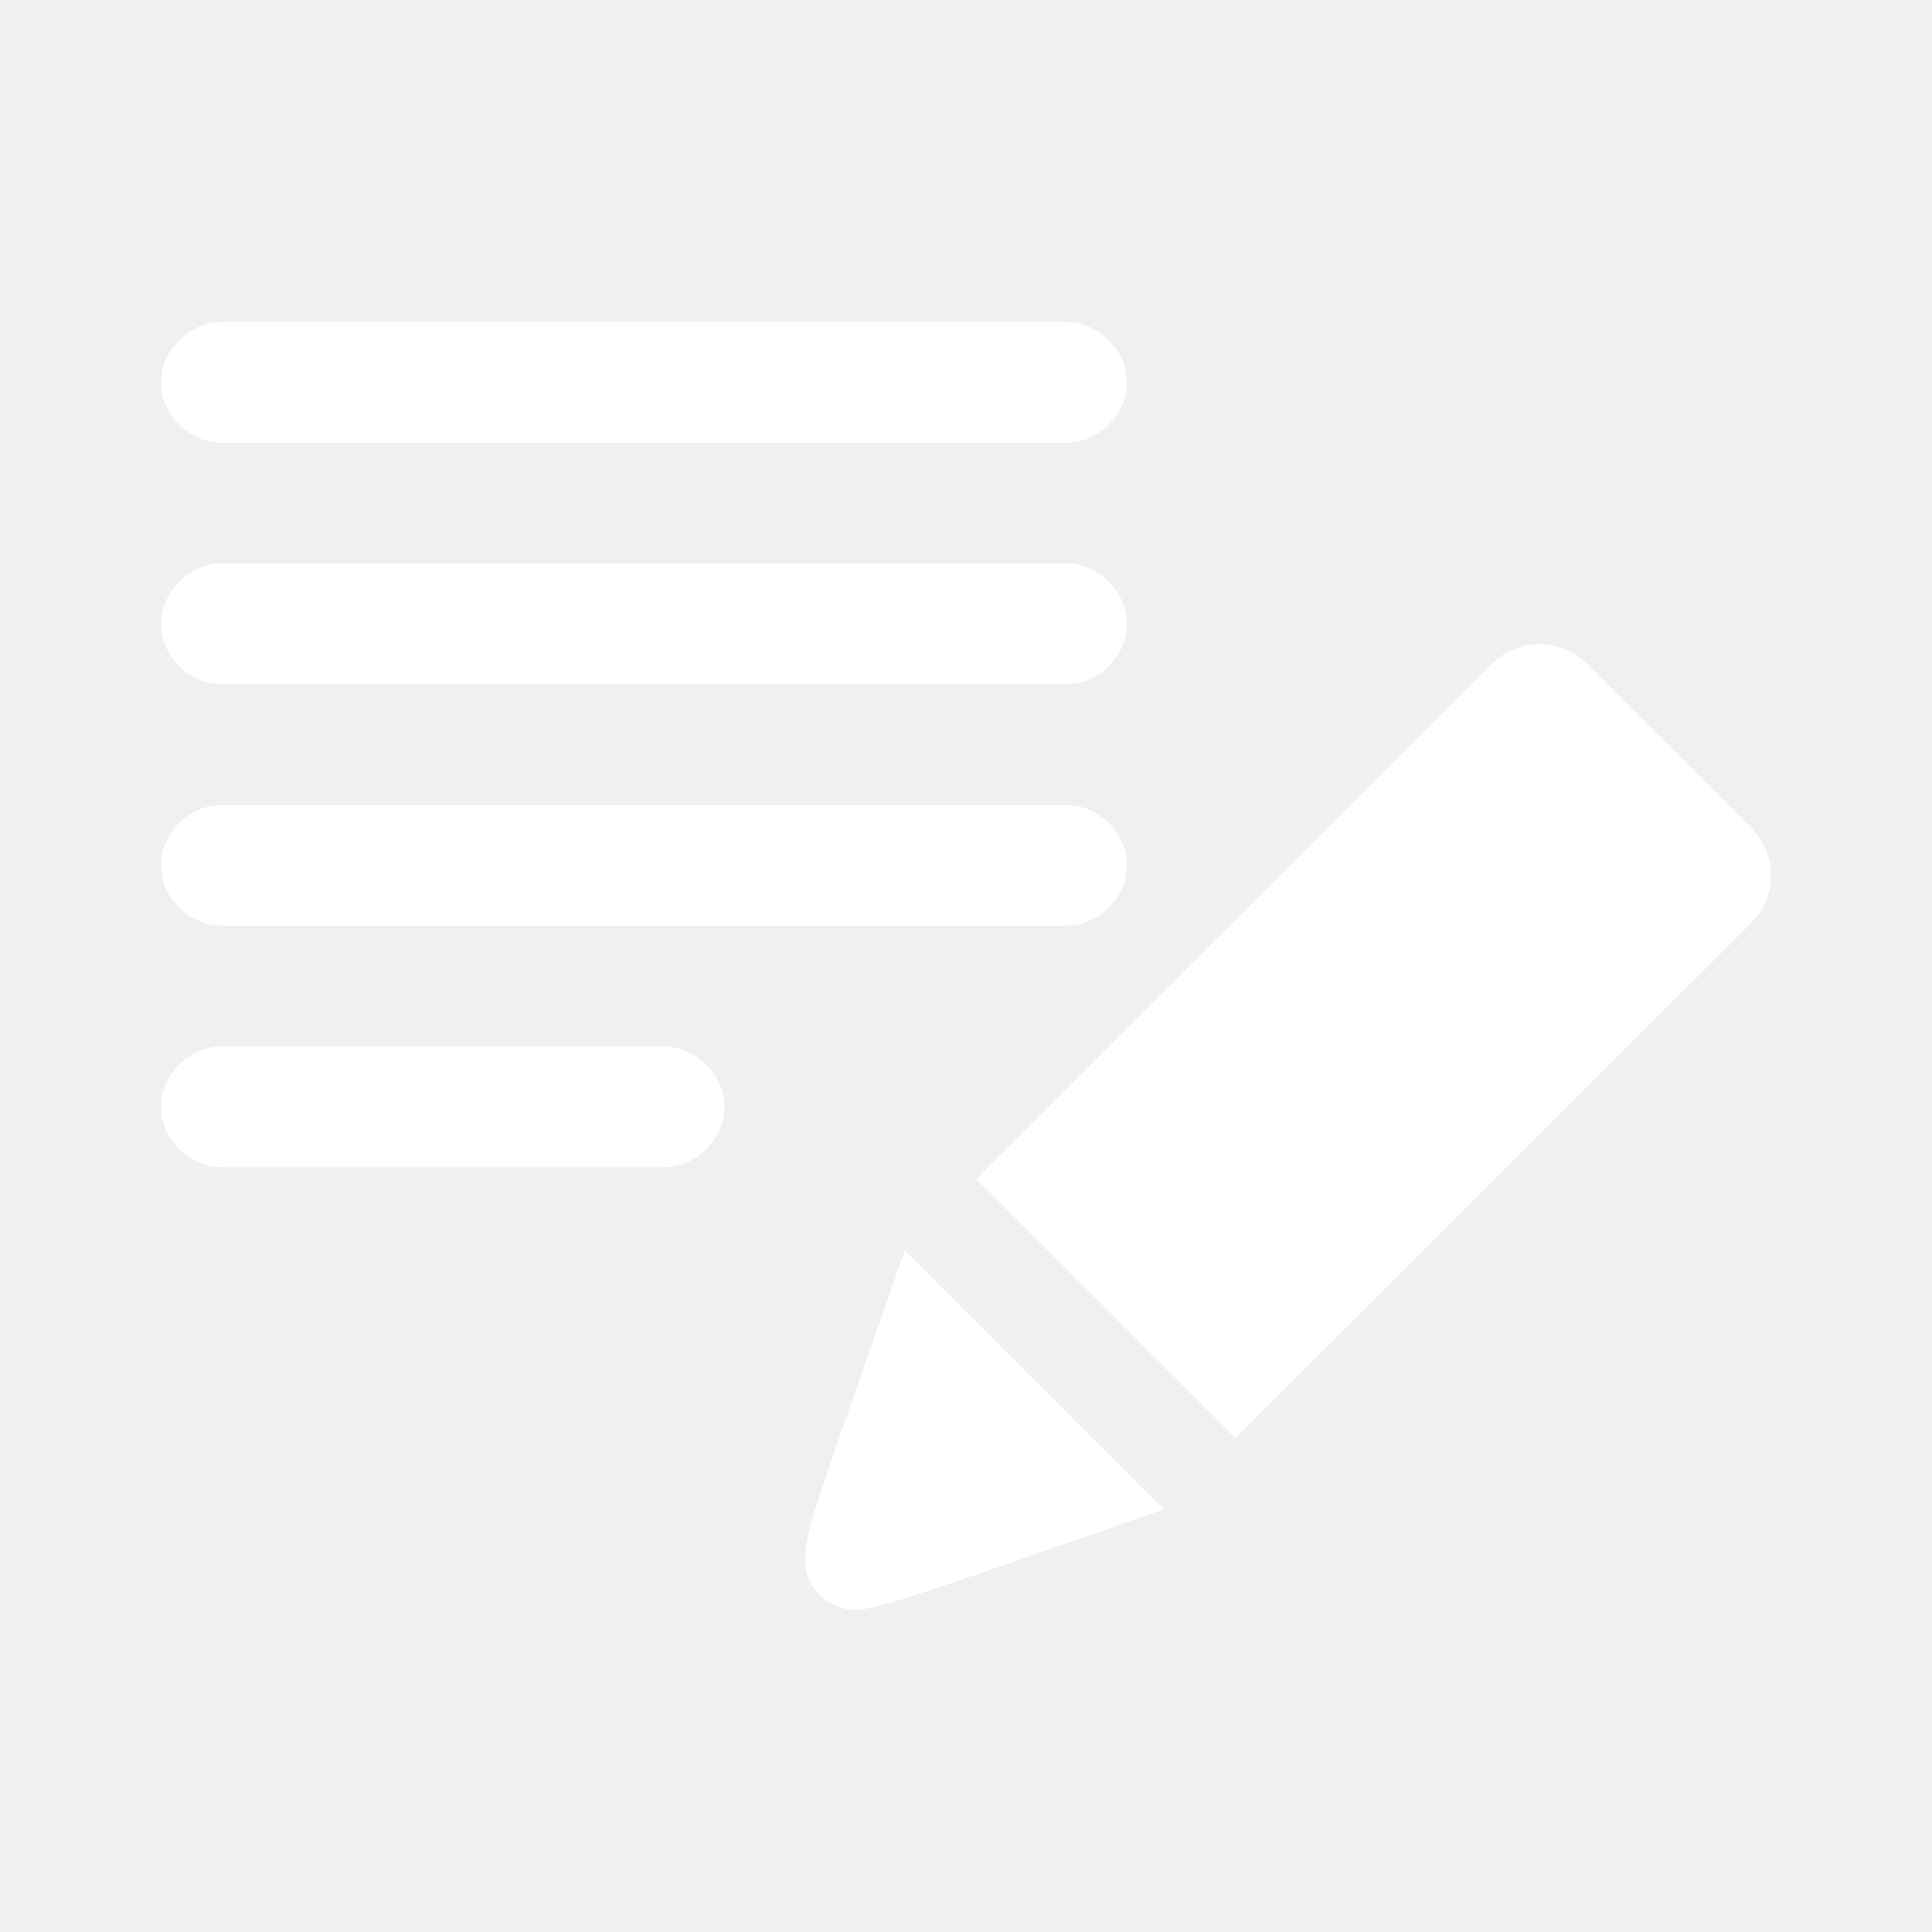
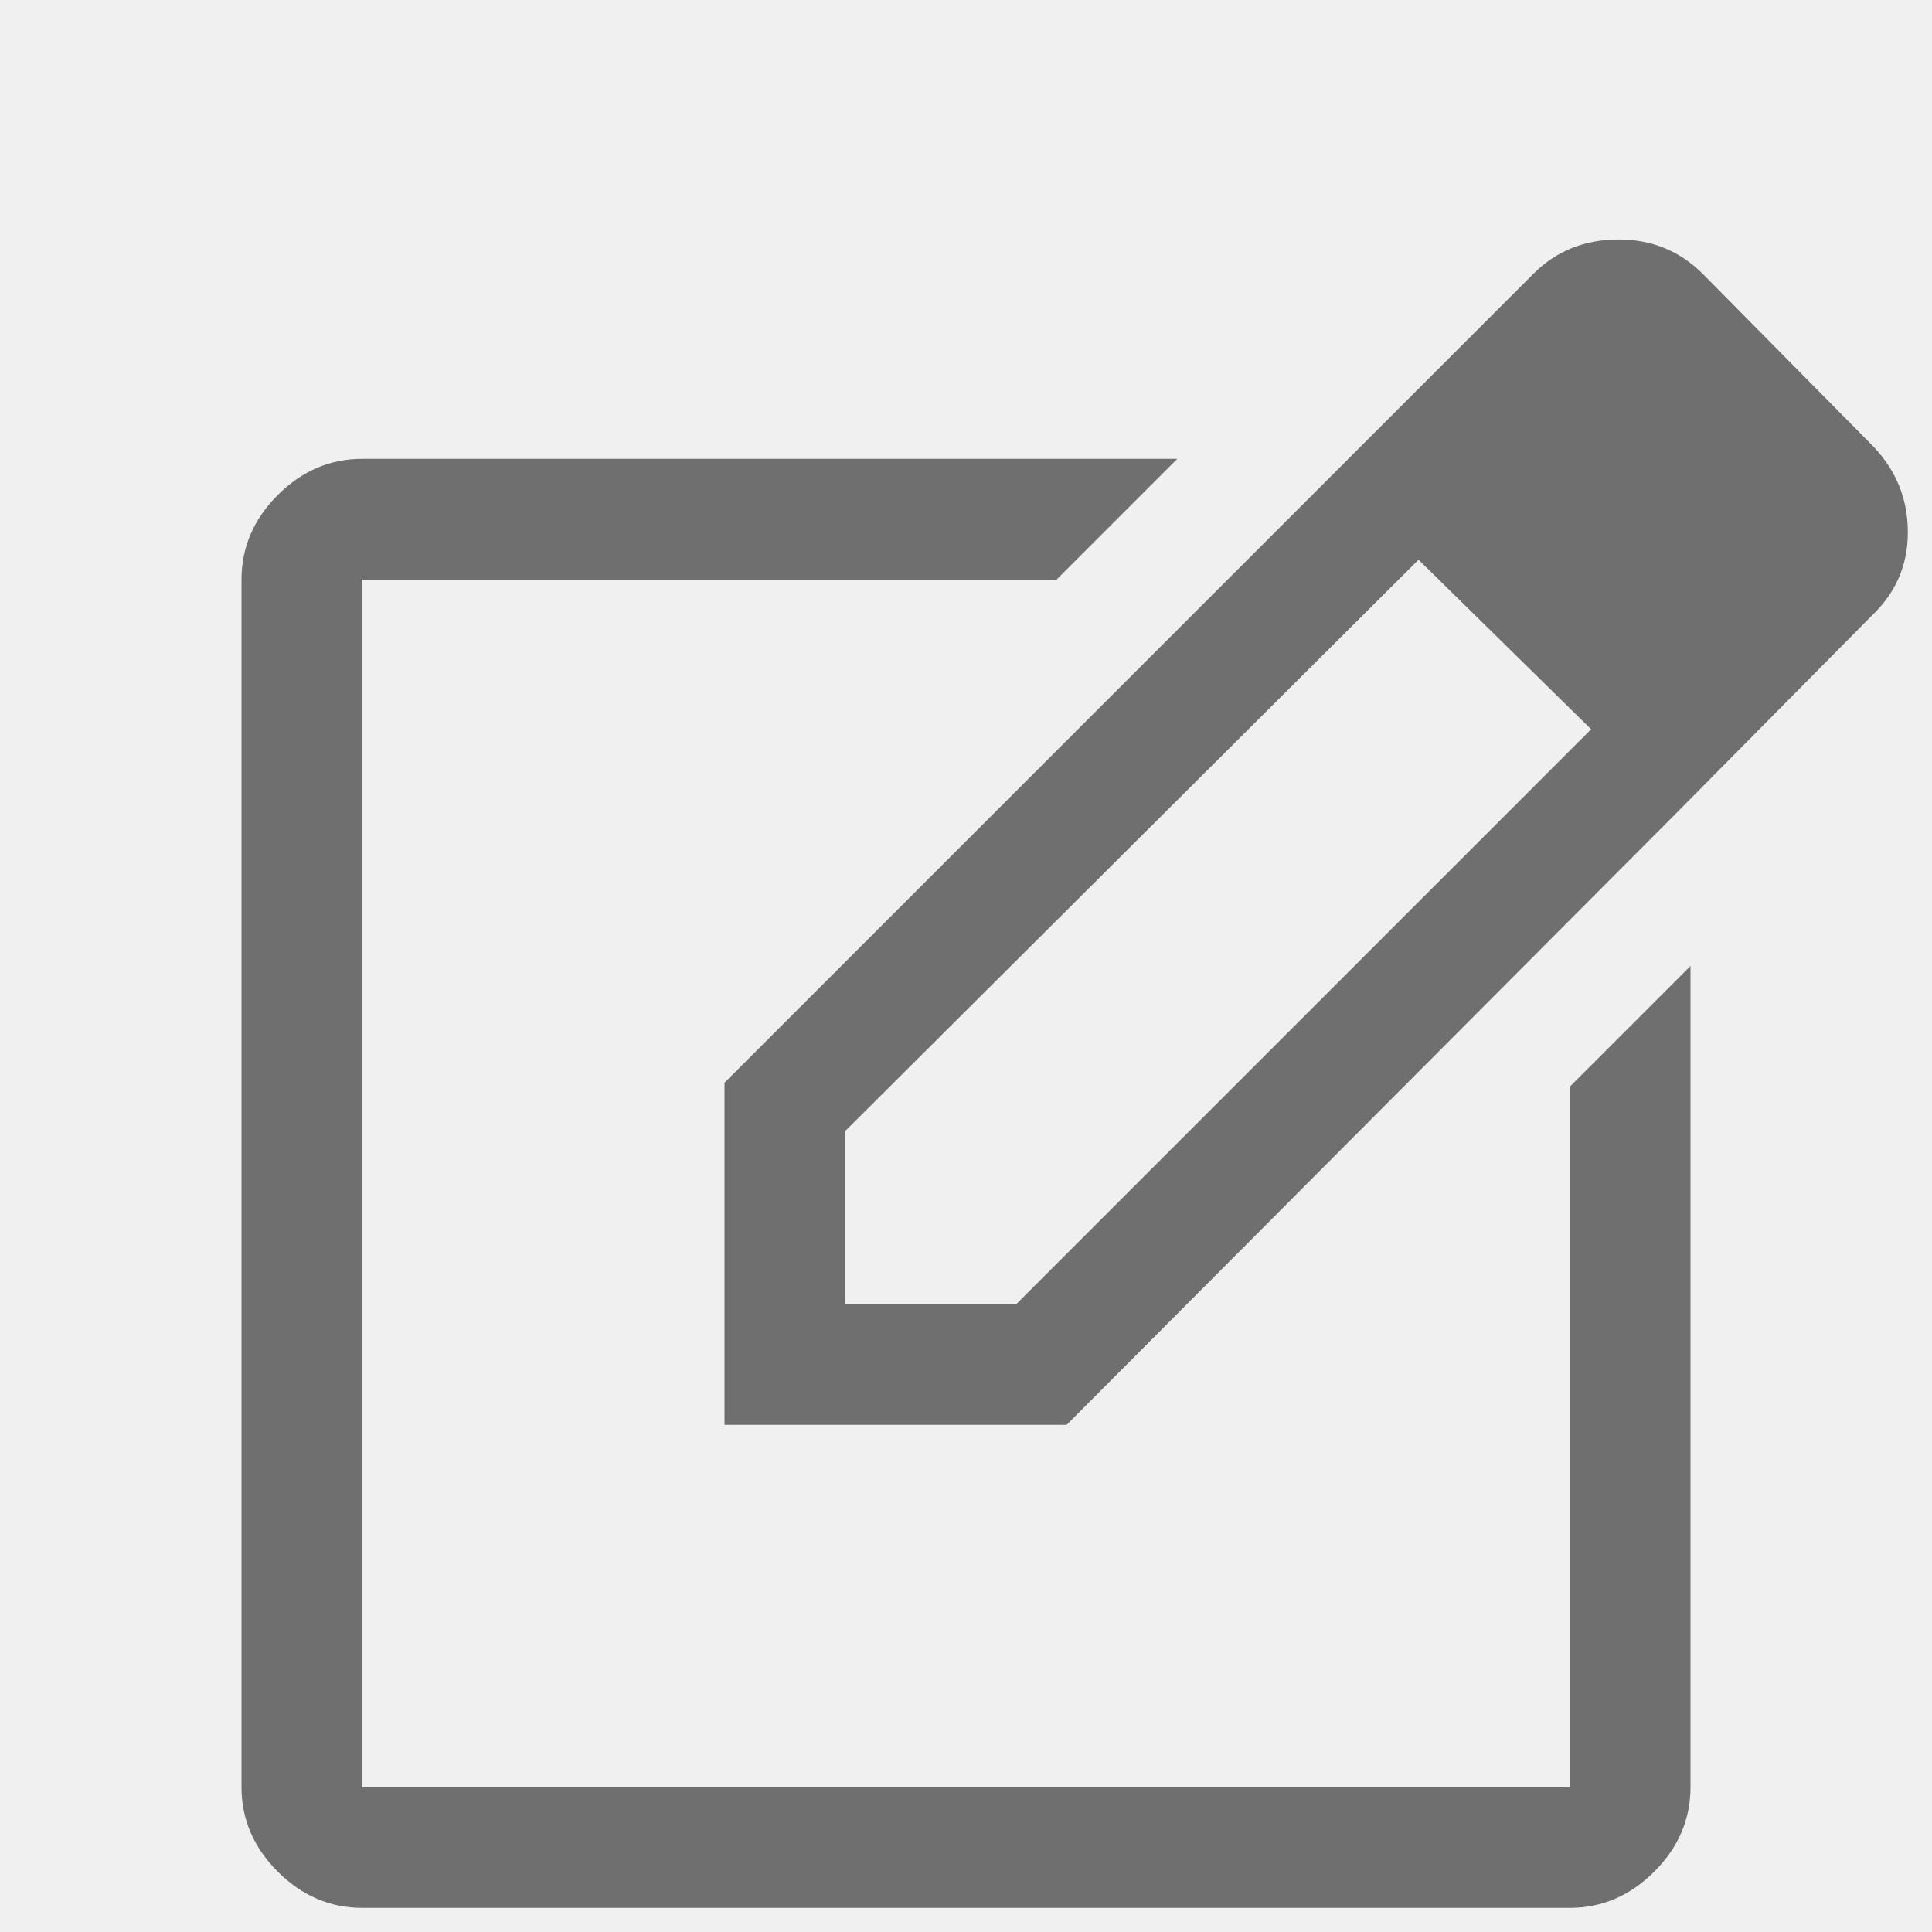
- <svg xmlns="http://www.w3.org/2000/svg" width="37" height="37" viewBox="0 0 37 37" fill="none">
-   <path d="M17.327 23.947C15.716 28.578 15.418 29.267 15.418 29.867C15.418 30.547 16.012 30.833 16.385 30.833C16.804 30.833 18.093 30.369 22.288 28.908L17.327 23.947ZM18.696 22.578L23.66 27.542L33.539 17.674C33.79 17.422 33.917 17.094 33.917 16.762C33.917 16.434 33.79 16.104 33.539 15.851C32.645 14.959 31.291 13.605 30.395 12.713C30.144 12.461 29.814 12.335 29.484 12.335C29.156 12.335 28.825 12.461 28.572 12.713L18.696 22.578ZM13.875 21.198C13.875 20.578 13.326 20.042 12.719 20.042C8.77 20.042 8.188 20.042 4.239 20.042C3.632 20.042 3.083 20.578 3.083 21.198C3.083 21.818 3.632 22.354 4.239 22.354H12.719C13.326 22.354 13.875 21.818 13.875 21.198ZM21.583 16.573C21.583 15.953 21.034 15.417 20.427 15.417C16.479 15.417 8.188 15.417 4.239 15.417C3.632 15.417 3.083 15.953 3.083 16.573C3.083 17.193 3.632 17.729 4.239 17.729H20.427C21.034 17.729 21.583 17.193 21.583 16.573ZM21.583 11.948C21.583 11.328 21.034 10.792 20.427 10.792C16.479 10.792 8.188 10.792 4.239 10.792C3.632 10.792 3.083 11.328 3.083 11.948C3.083 12.568 3.632 13.104 4.239 13.104H20.427C21.034 13.104 21.583 12.568 21.583 11.948ZM21.583 7.323C21.583 6.703 21.034 6.167 20.427 6.167C16.479 6.167 8.188 6.167 4.239 6.167C3.632 6.167 3.083 6.703 3.083 7.323C3.083 7.943 3.632 8.479 4.239 8.479H20.427C21.034 8.479 21.583 7.943 21.583 7.323Z" fill="white" />
+ <svg xmlns="http://www.w3.org/2000/svg" height="48" viewBox="0 96 960 960" width="48">
+   <path fill="#6F6F6F" d="M180 1044q-24 0-42-18t-18-42V384q0-24 18-42t42-18h405l-60 60H180v600h600V636l60-60v408q0 24-18 42t-42 18H180Zm300-360Zm182-352 43 42-285 284v86h85l286-286 42 42-303 304H360V634l302-302Zm171 168L662 332l100-100q17-17 42.311-17T847 233l84 85q17 18 17 42.472T930 402l-97 98Z" />
</svg>
